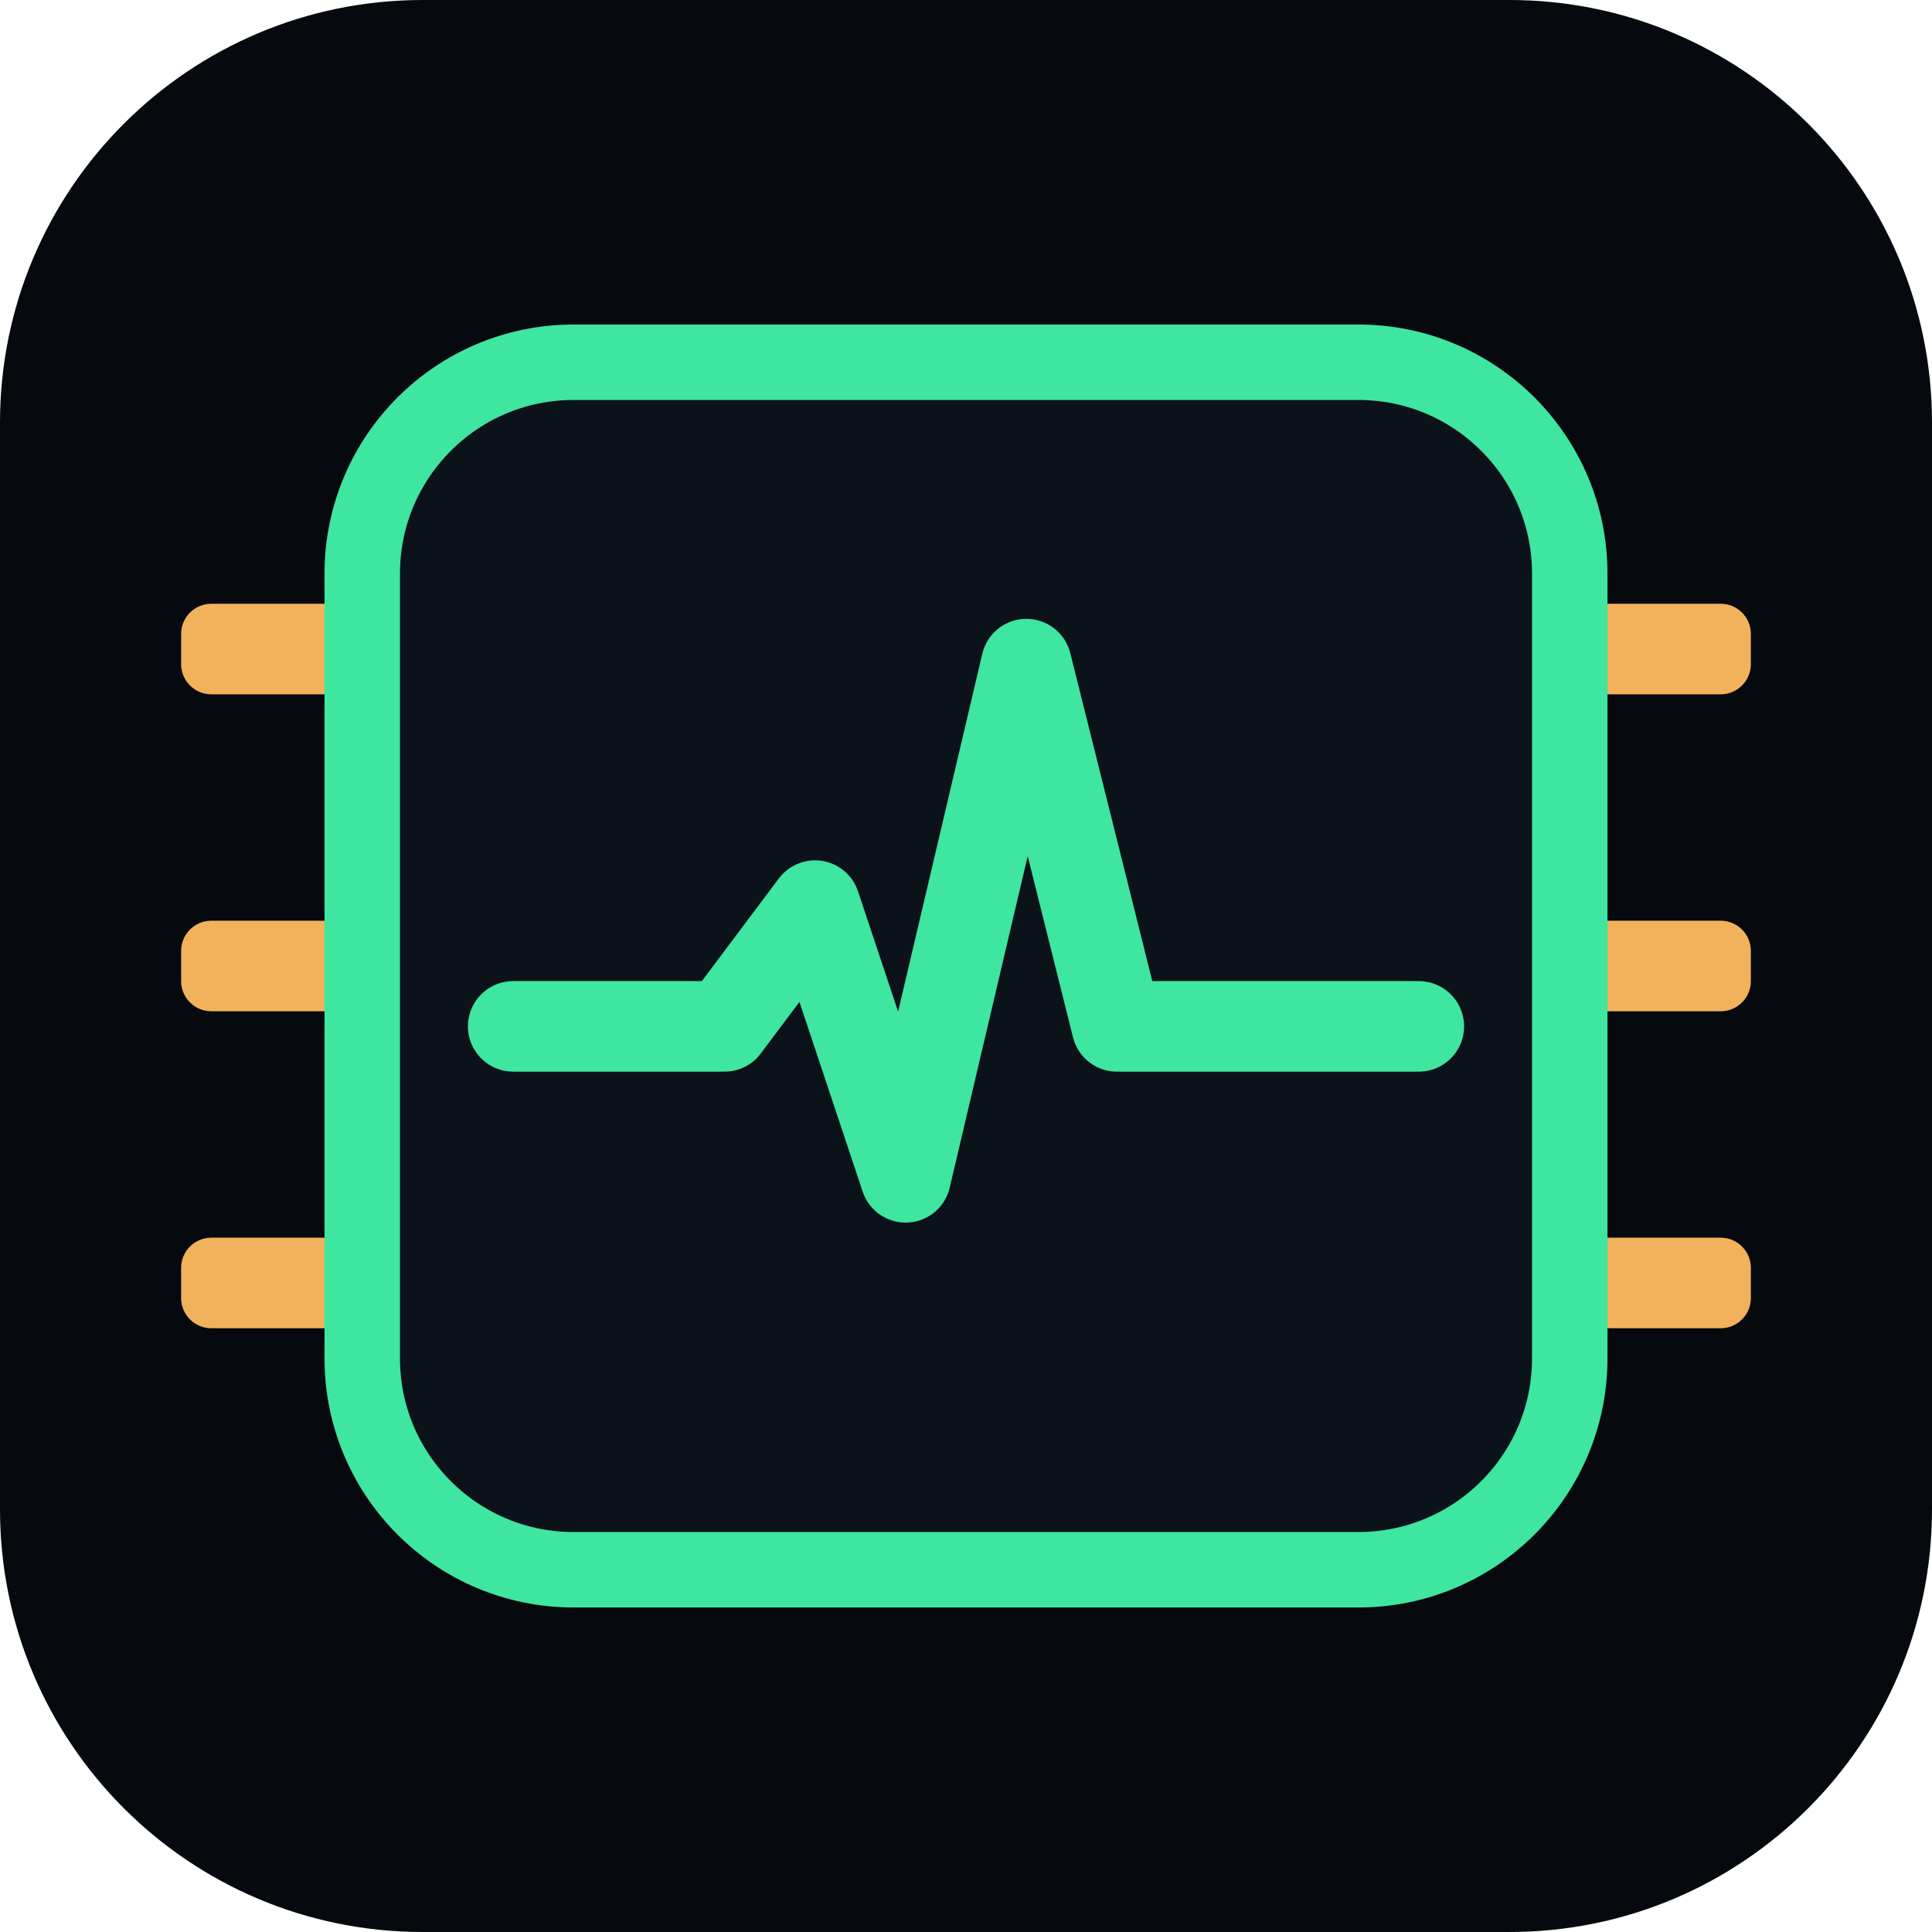
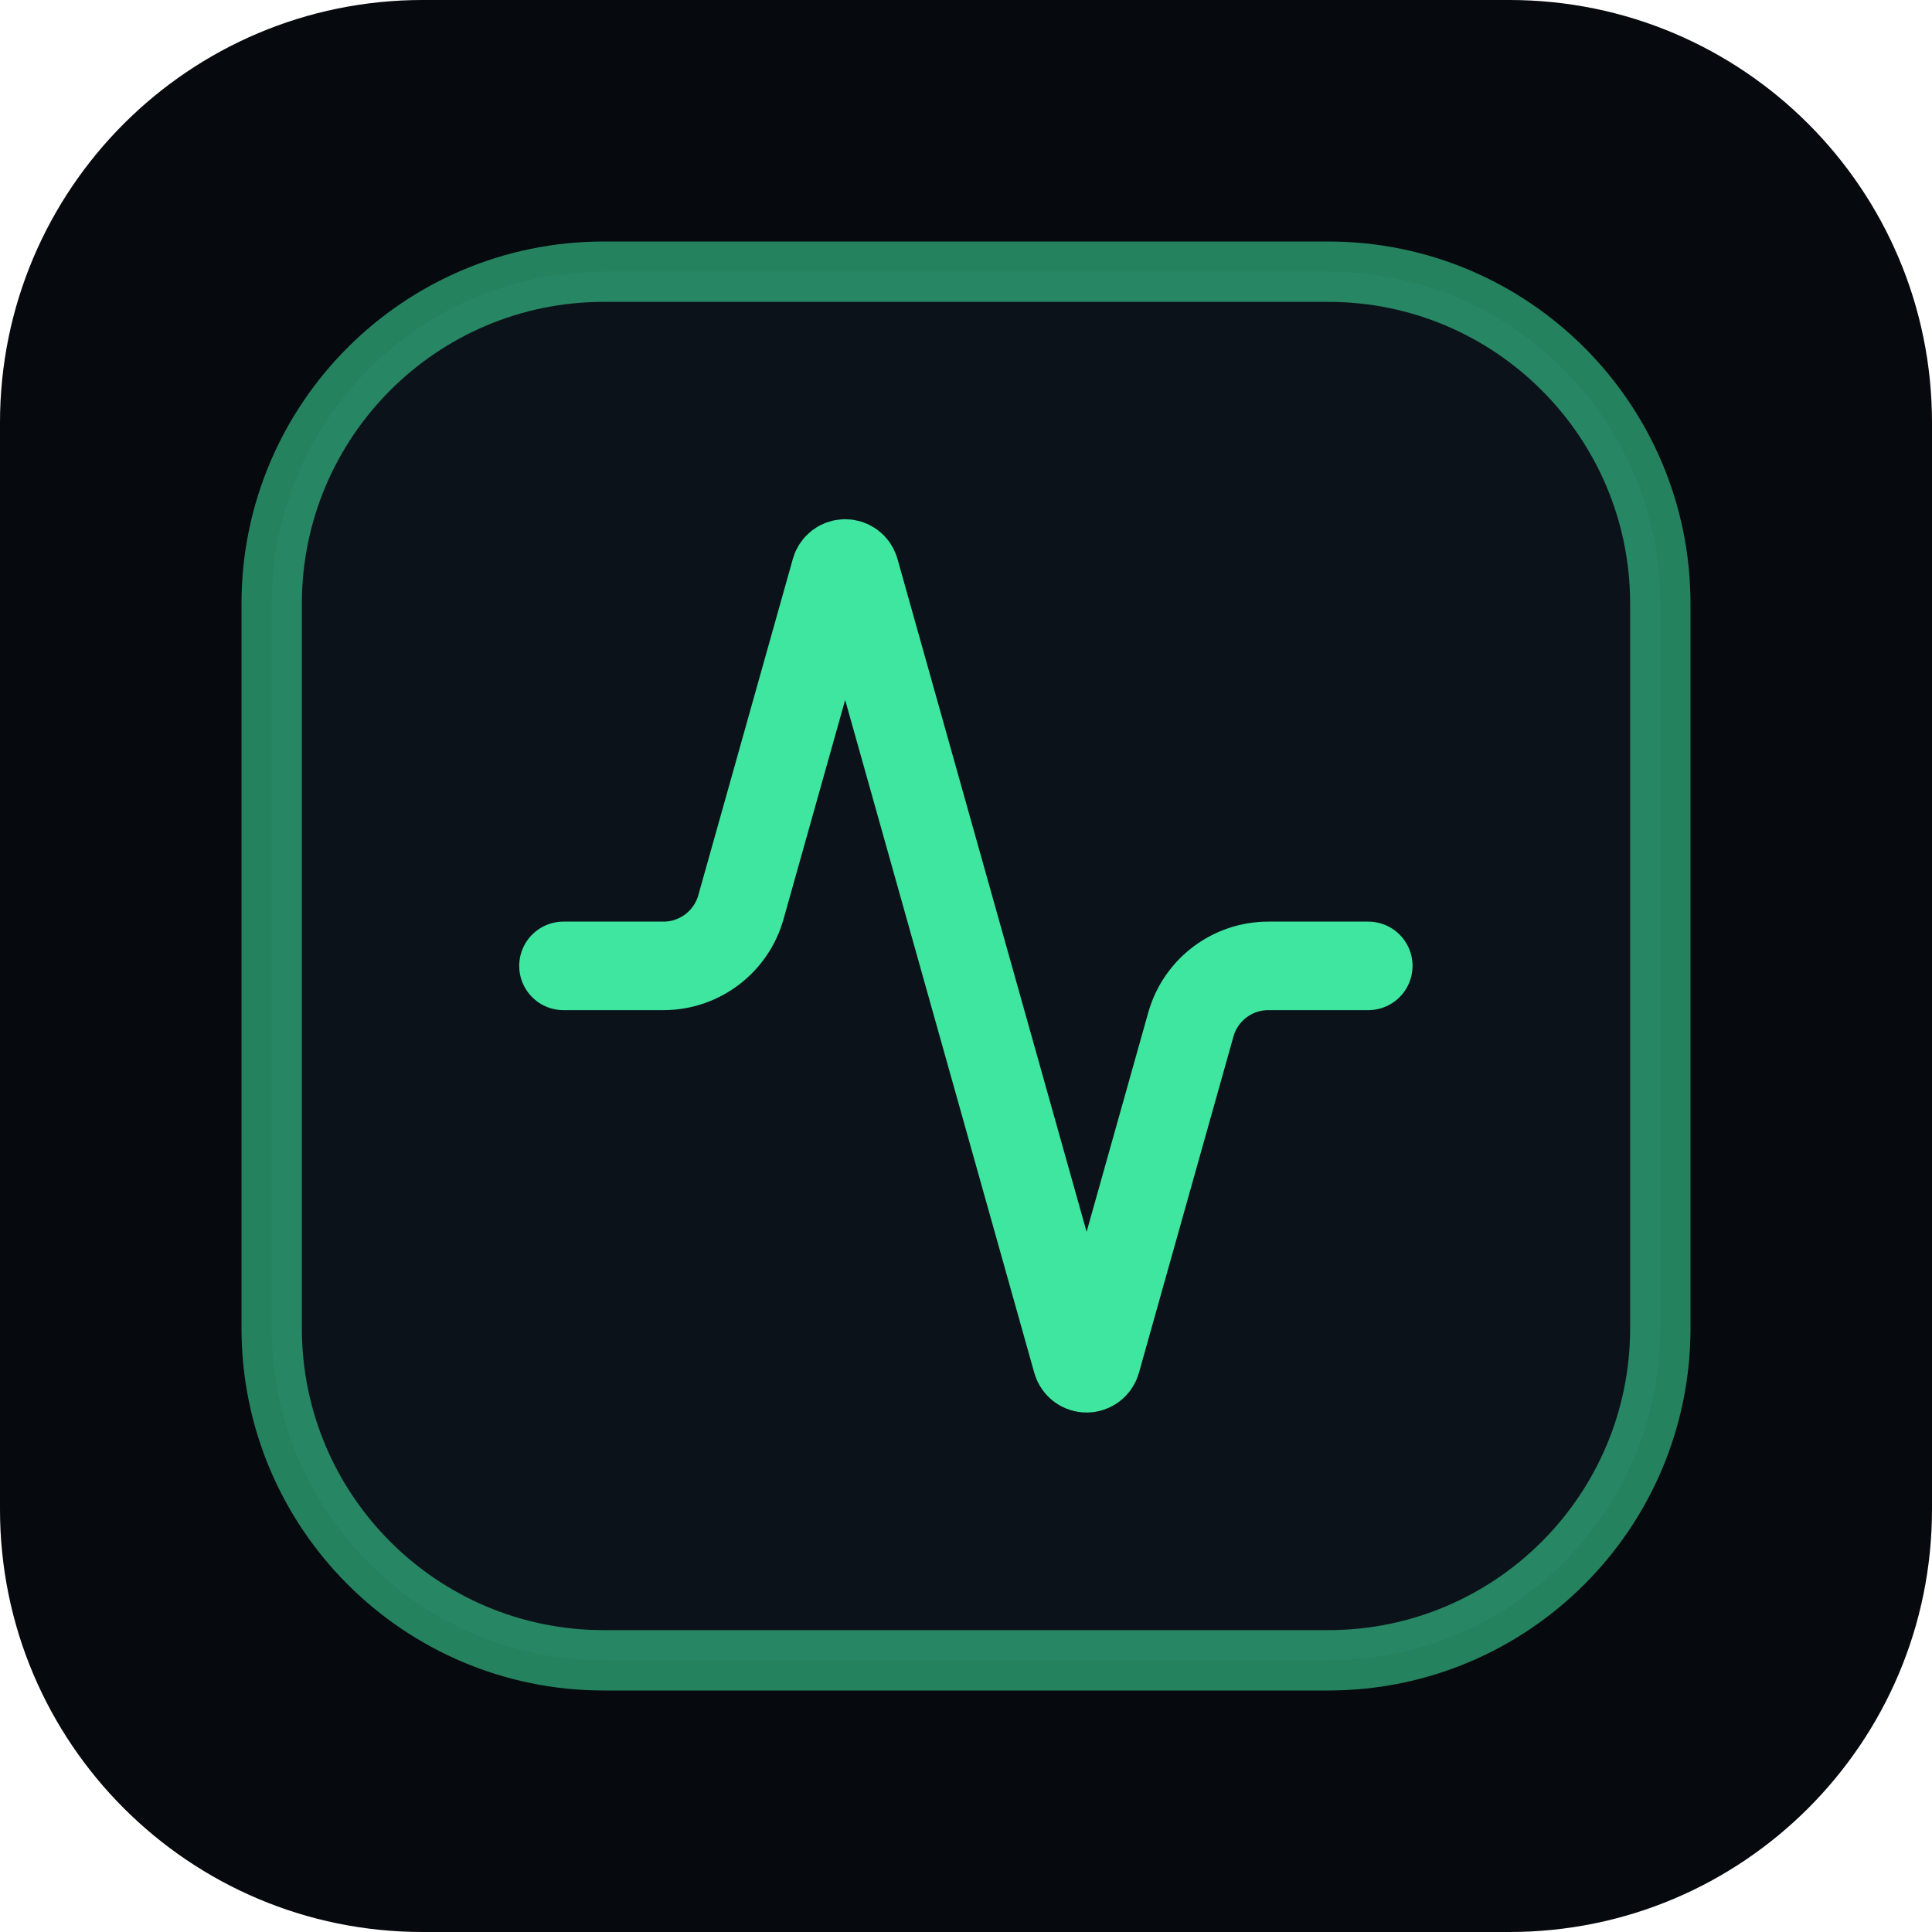
<svg xmlns="http://www.w3.org/2000/svg" viewBox="0 0 64 64">
  <rect width="64" height="64" rx="14" fill="#06090d" />
-   <g fill="#f2b25c">
-     <rect x="6" y="20" width="6" height="3" rx="1" />
-     <rect x="6" y="30.5" width="6" height="3" rx="1" />
-     <rect x="6" y="41" width="6" height="3" rx="1" />
-     <rect x="52" y="20" width="6" height="3" rx="1" />
-     <rect x="52" y="30.5" width="6" height="3" rx="1" />
-     <rect x="52" y="41" width="6" height="3" rx="1" />
+   <rect x="9" y="9" width="46" height="46" rx="11" fill="#0c1219" stroke="#3ee6a0" stroke-opacity="0.55" stroke-width="2" />
+   <g transform="translate(16 16) scale(1.333)" fill="none" stroke="#3ee6a0" stroke-width="2.2" stroke-linecap="round" stroke-linejoin="round">
+     <path d="M22 12h-2.48a2 2 0 0 0-1.93 1.46l-2.35 8.36a.25.25 0 0 1-.48 0L9.24 2.18a.25.25 0 0 0-.48 0l-2.35 8.36A2 2 0 0 1 4.49 12H2" />
  </g>
-   <rect x="12" y="12" width="40" height="40" rx="7" fill="#0c1219" stroke="#3ee6a0" stroke-width="2.5" />
-   <path d="M17 34h7l3-4 3 9 4-17 3 12h10" fill="none" stroke="#3ee6a0" stroke-width="3" stroke-linecap="round" stroke-linejoin="round" />
</svg>
